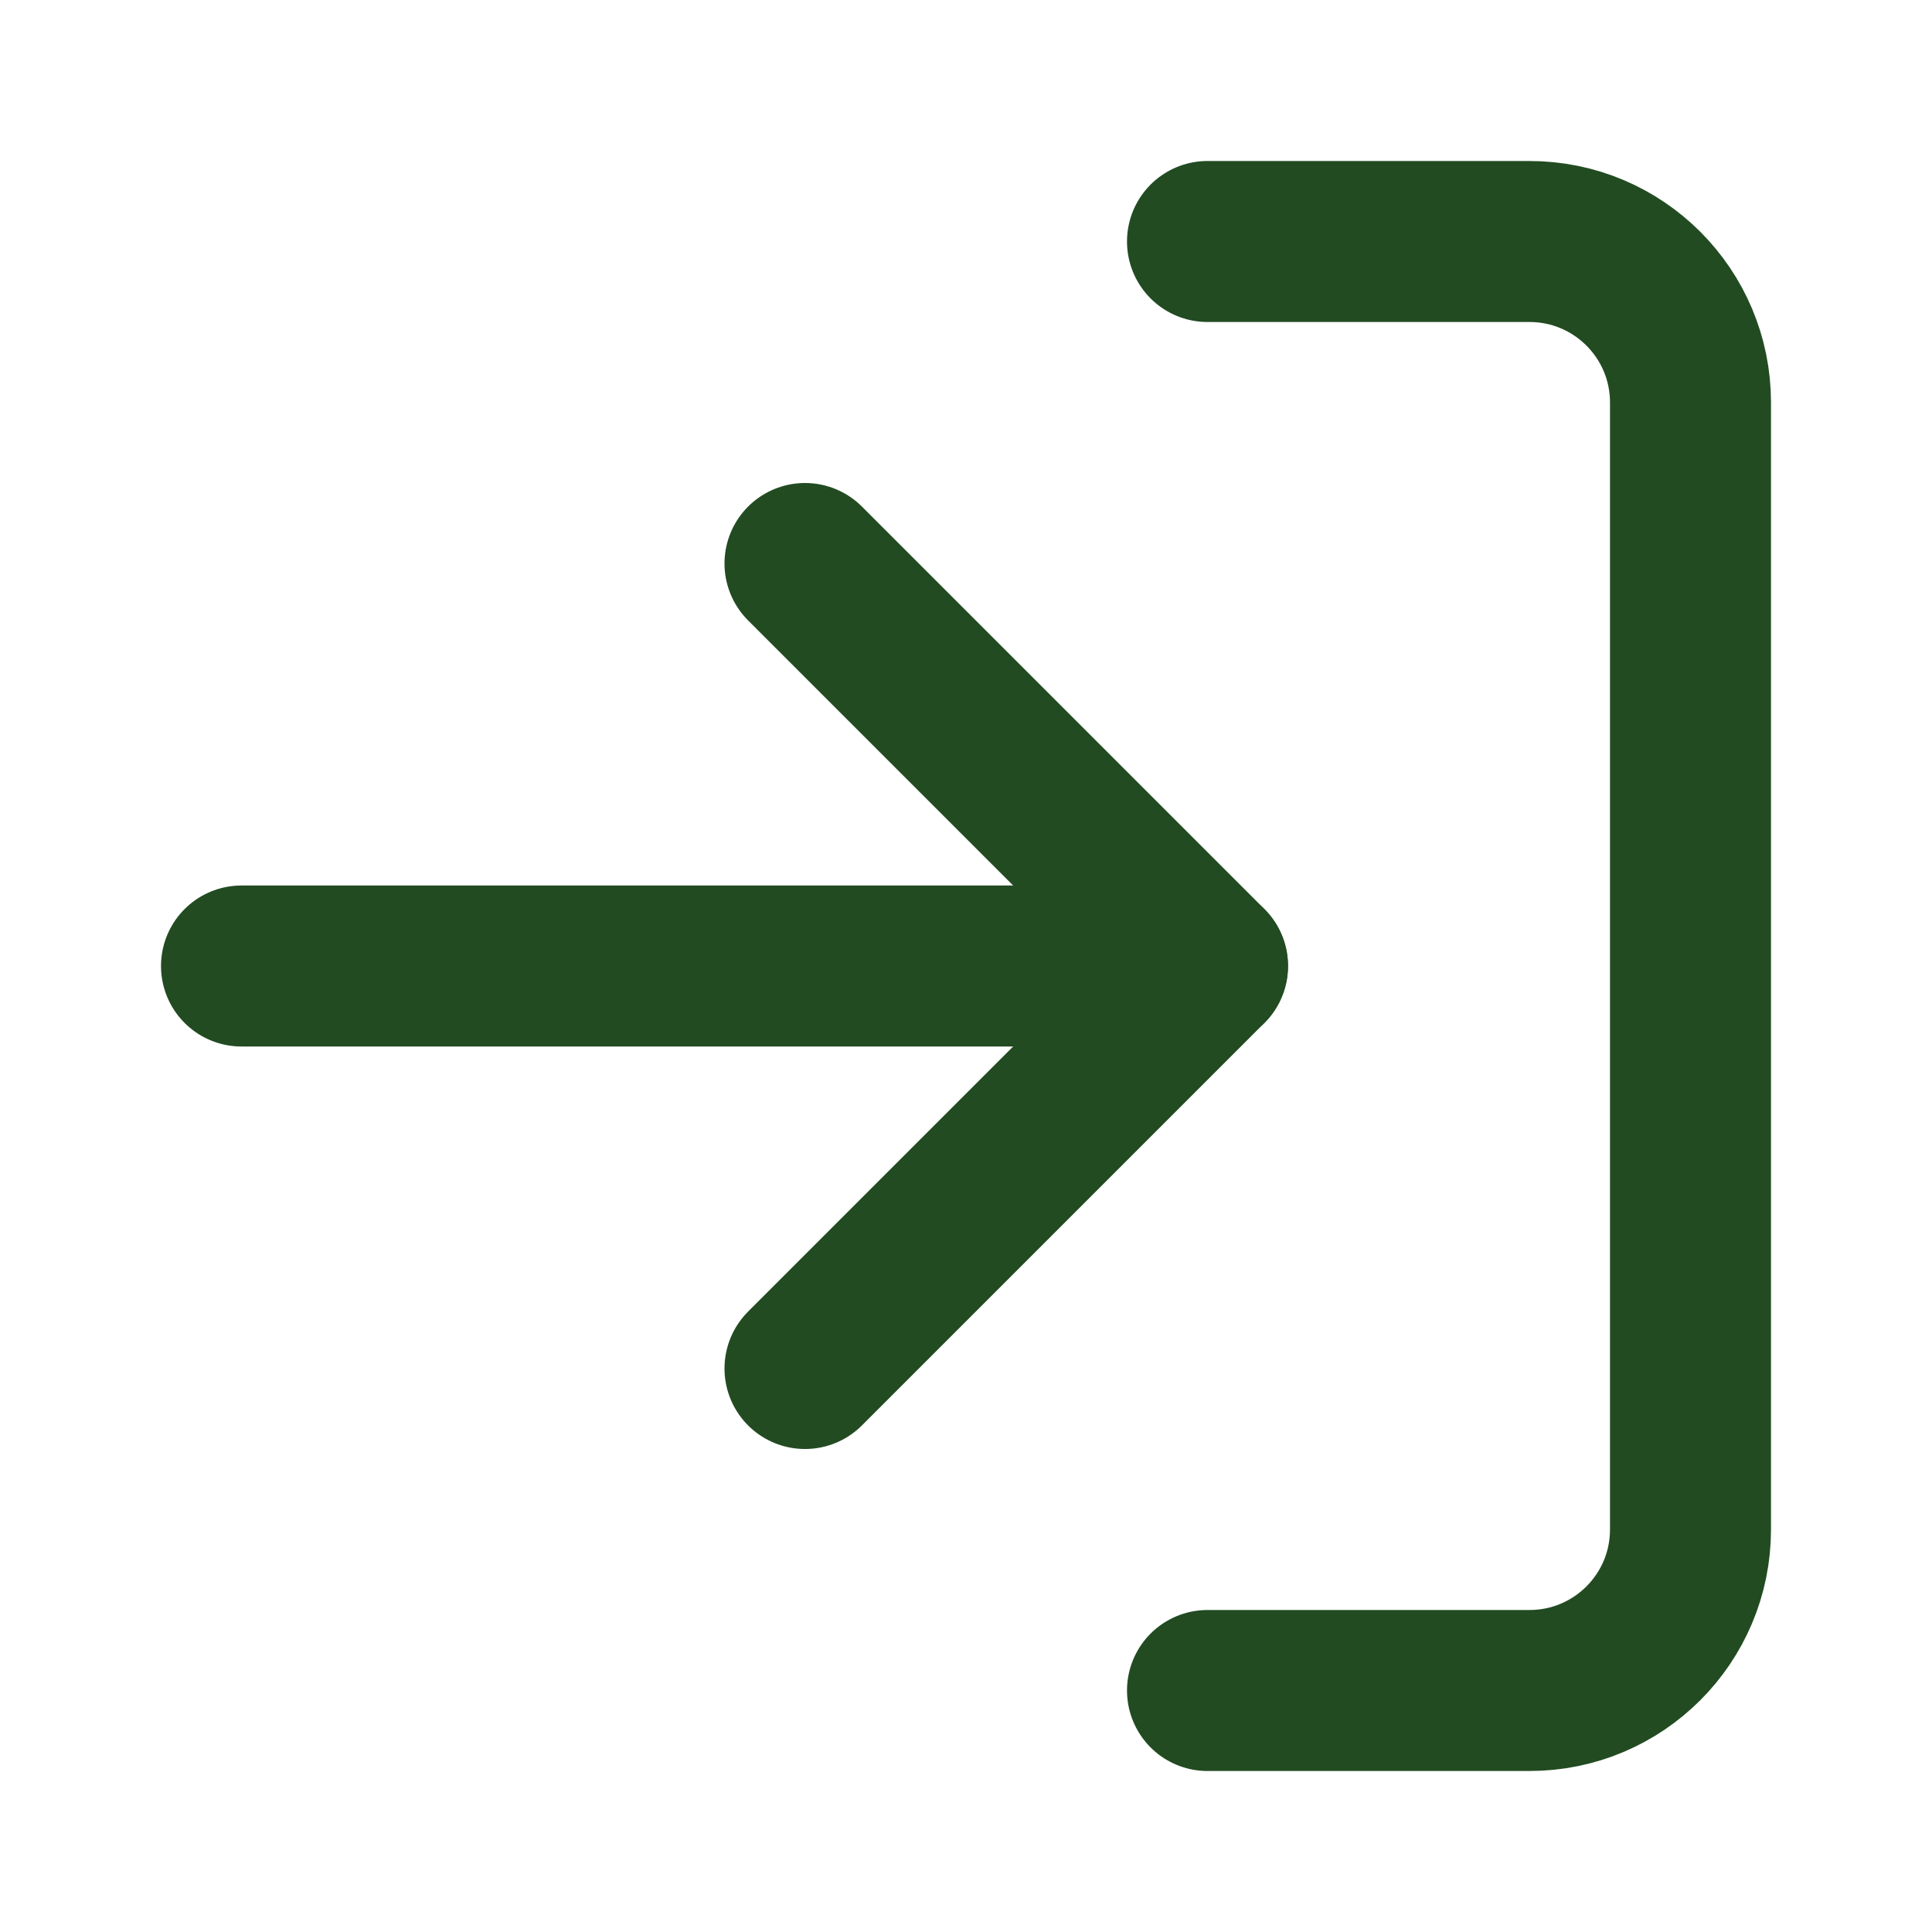
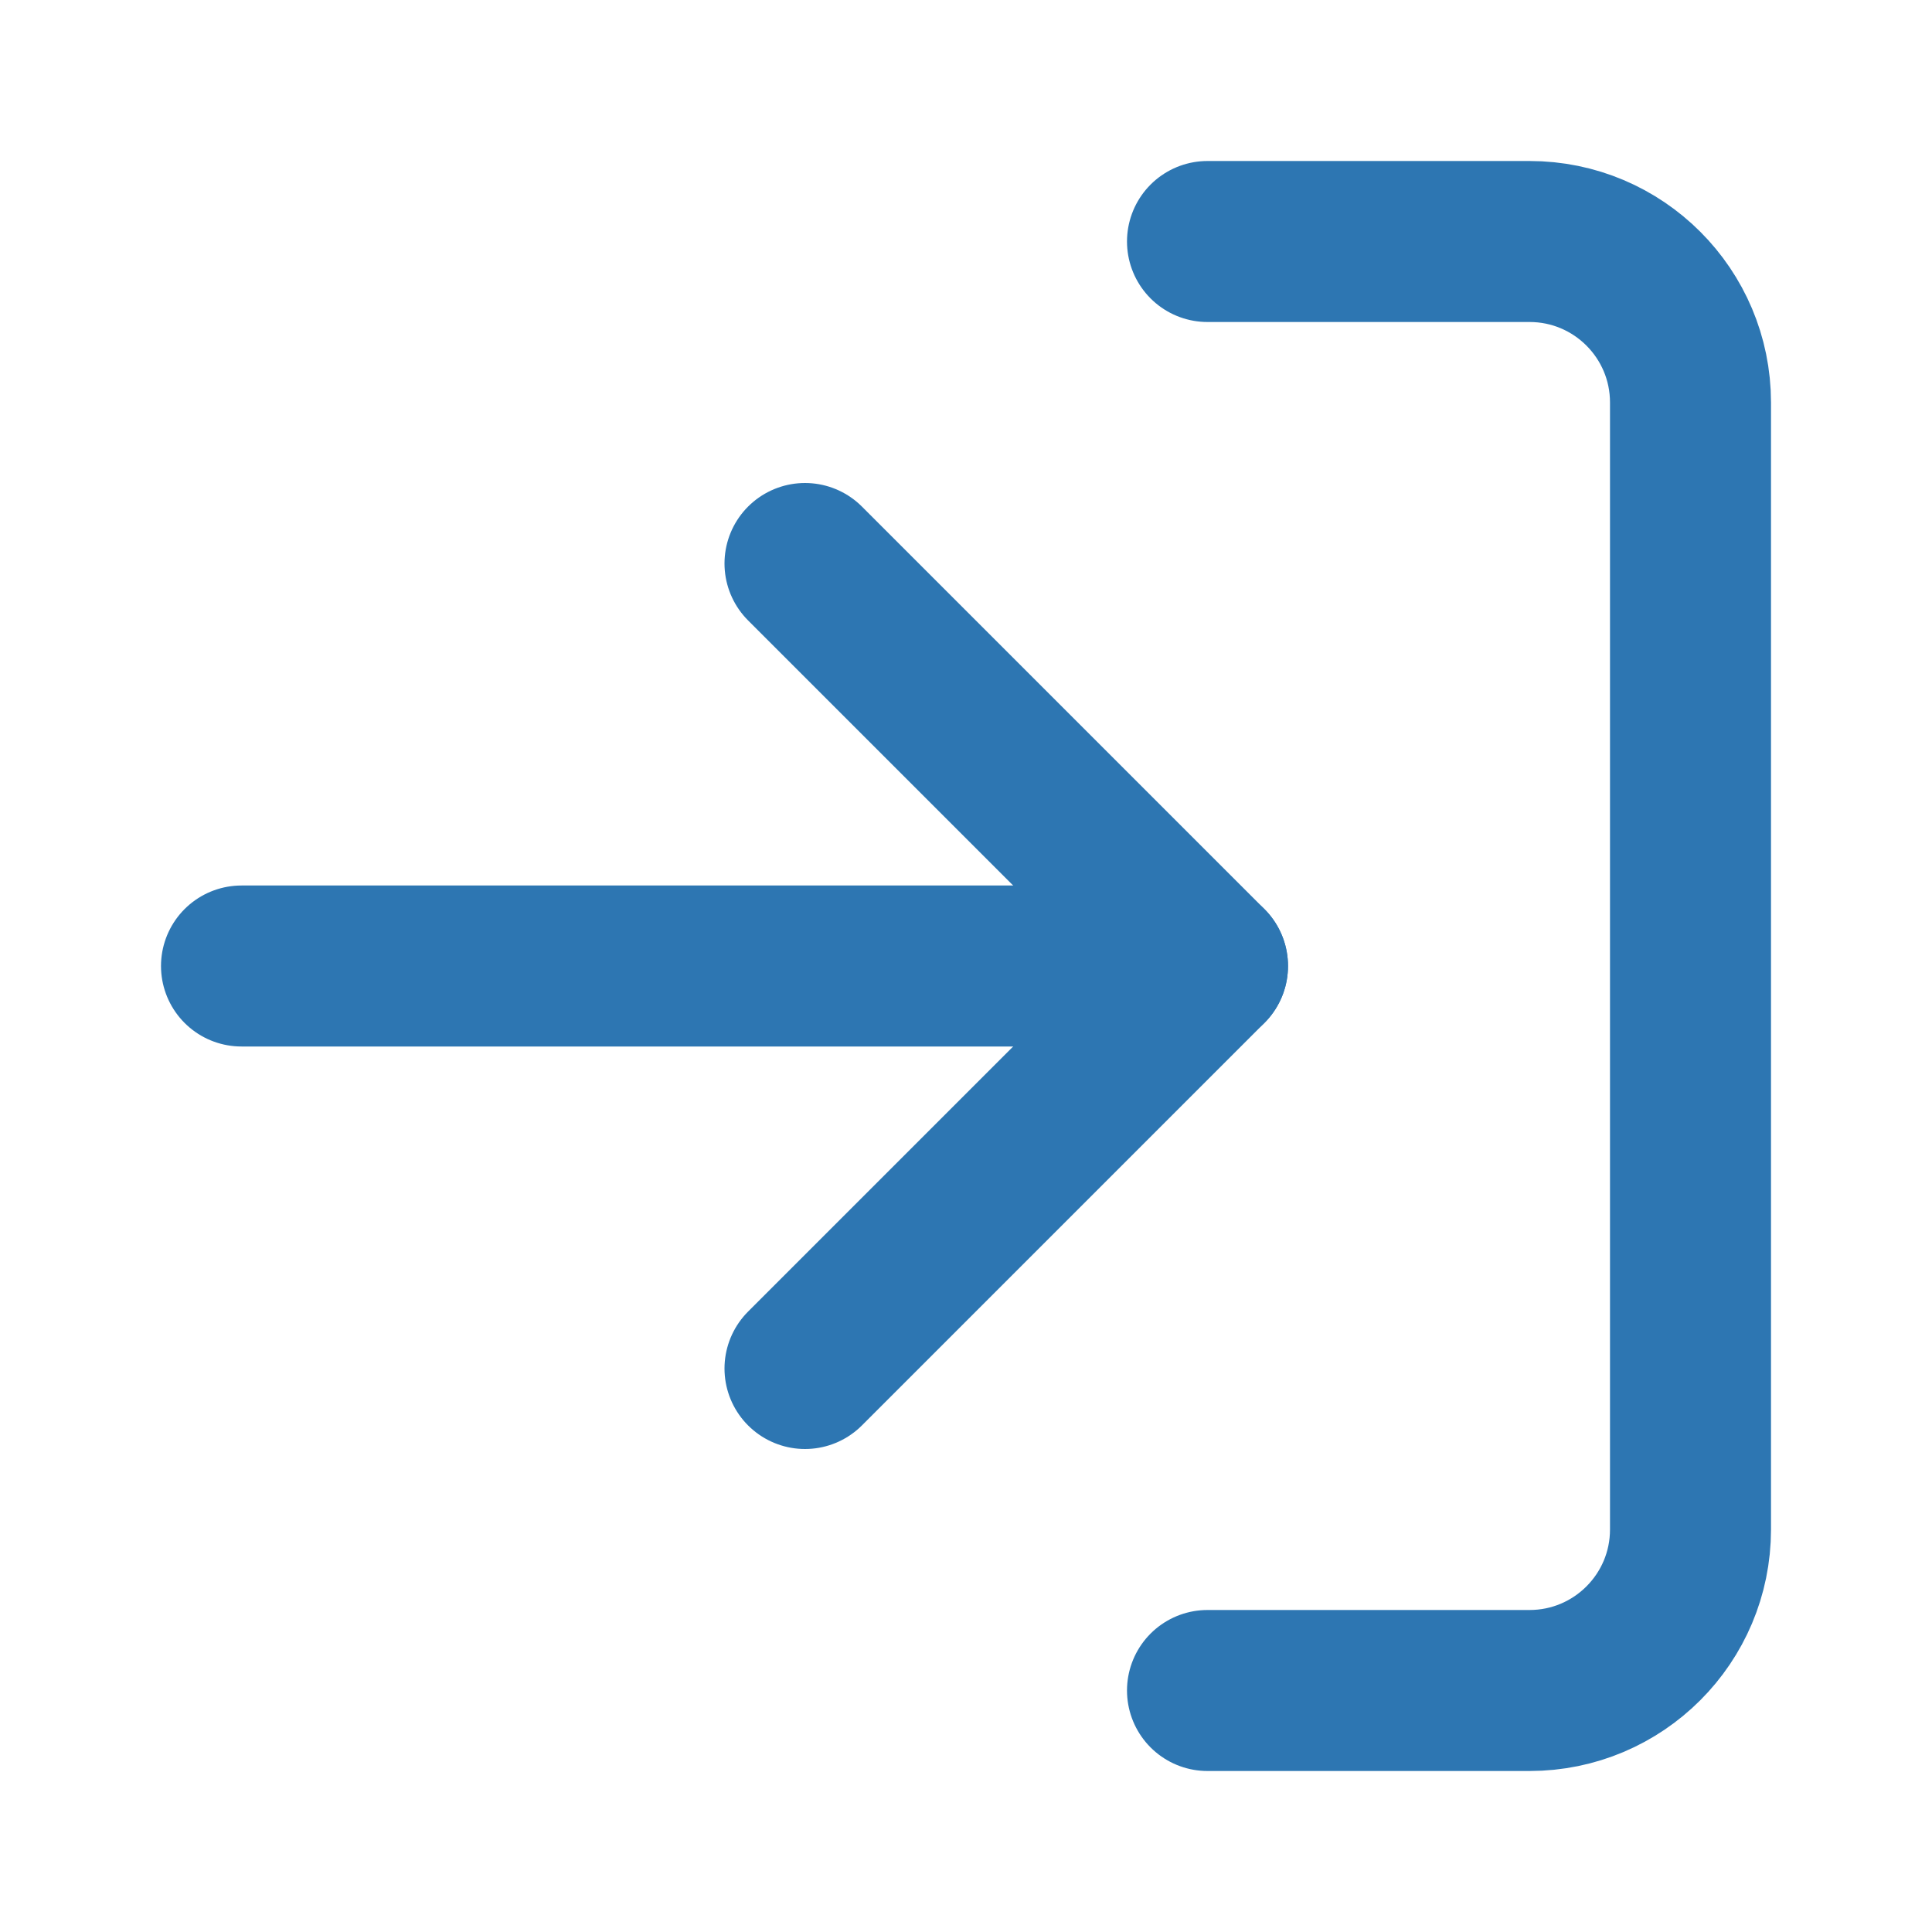
- <svg xmlns="http://www.w3.org/2000/svg" width="24" height="24" viewBox="0 0 24 24" fill="none" stroke="#224b22" stroke-width="2" stroke-linecap="round" stroke-linejoin="round" class="feather feather-log-in">
+ <svg xmlns="http://www.w3.org/2000/svg" width="24" height="24" viewBox="0 0 24 24" fill="none" stroke="#2d76b2" stroke-width="2" stroke-linecap="round" stroke-linejoin="round" class="feather feather-log-in">
  <path d="M15 3h4a2 2 0 0 1 2 2v14a2 2 0 0 1-2 2h-4" />
  <polyline points="10 17 15 12 10 7" />
  <line x1="15" y1="12" x2="3" y2="12" />
</svg>
